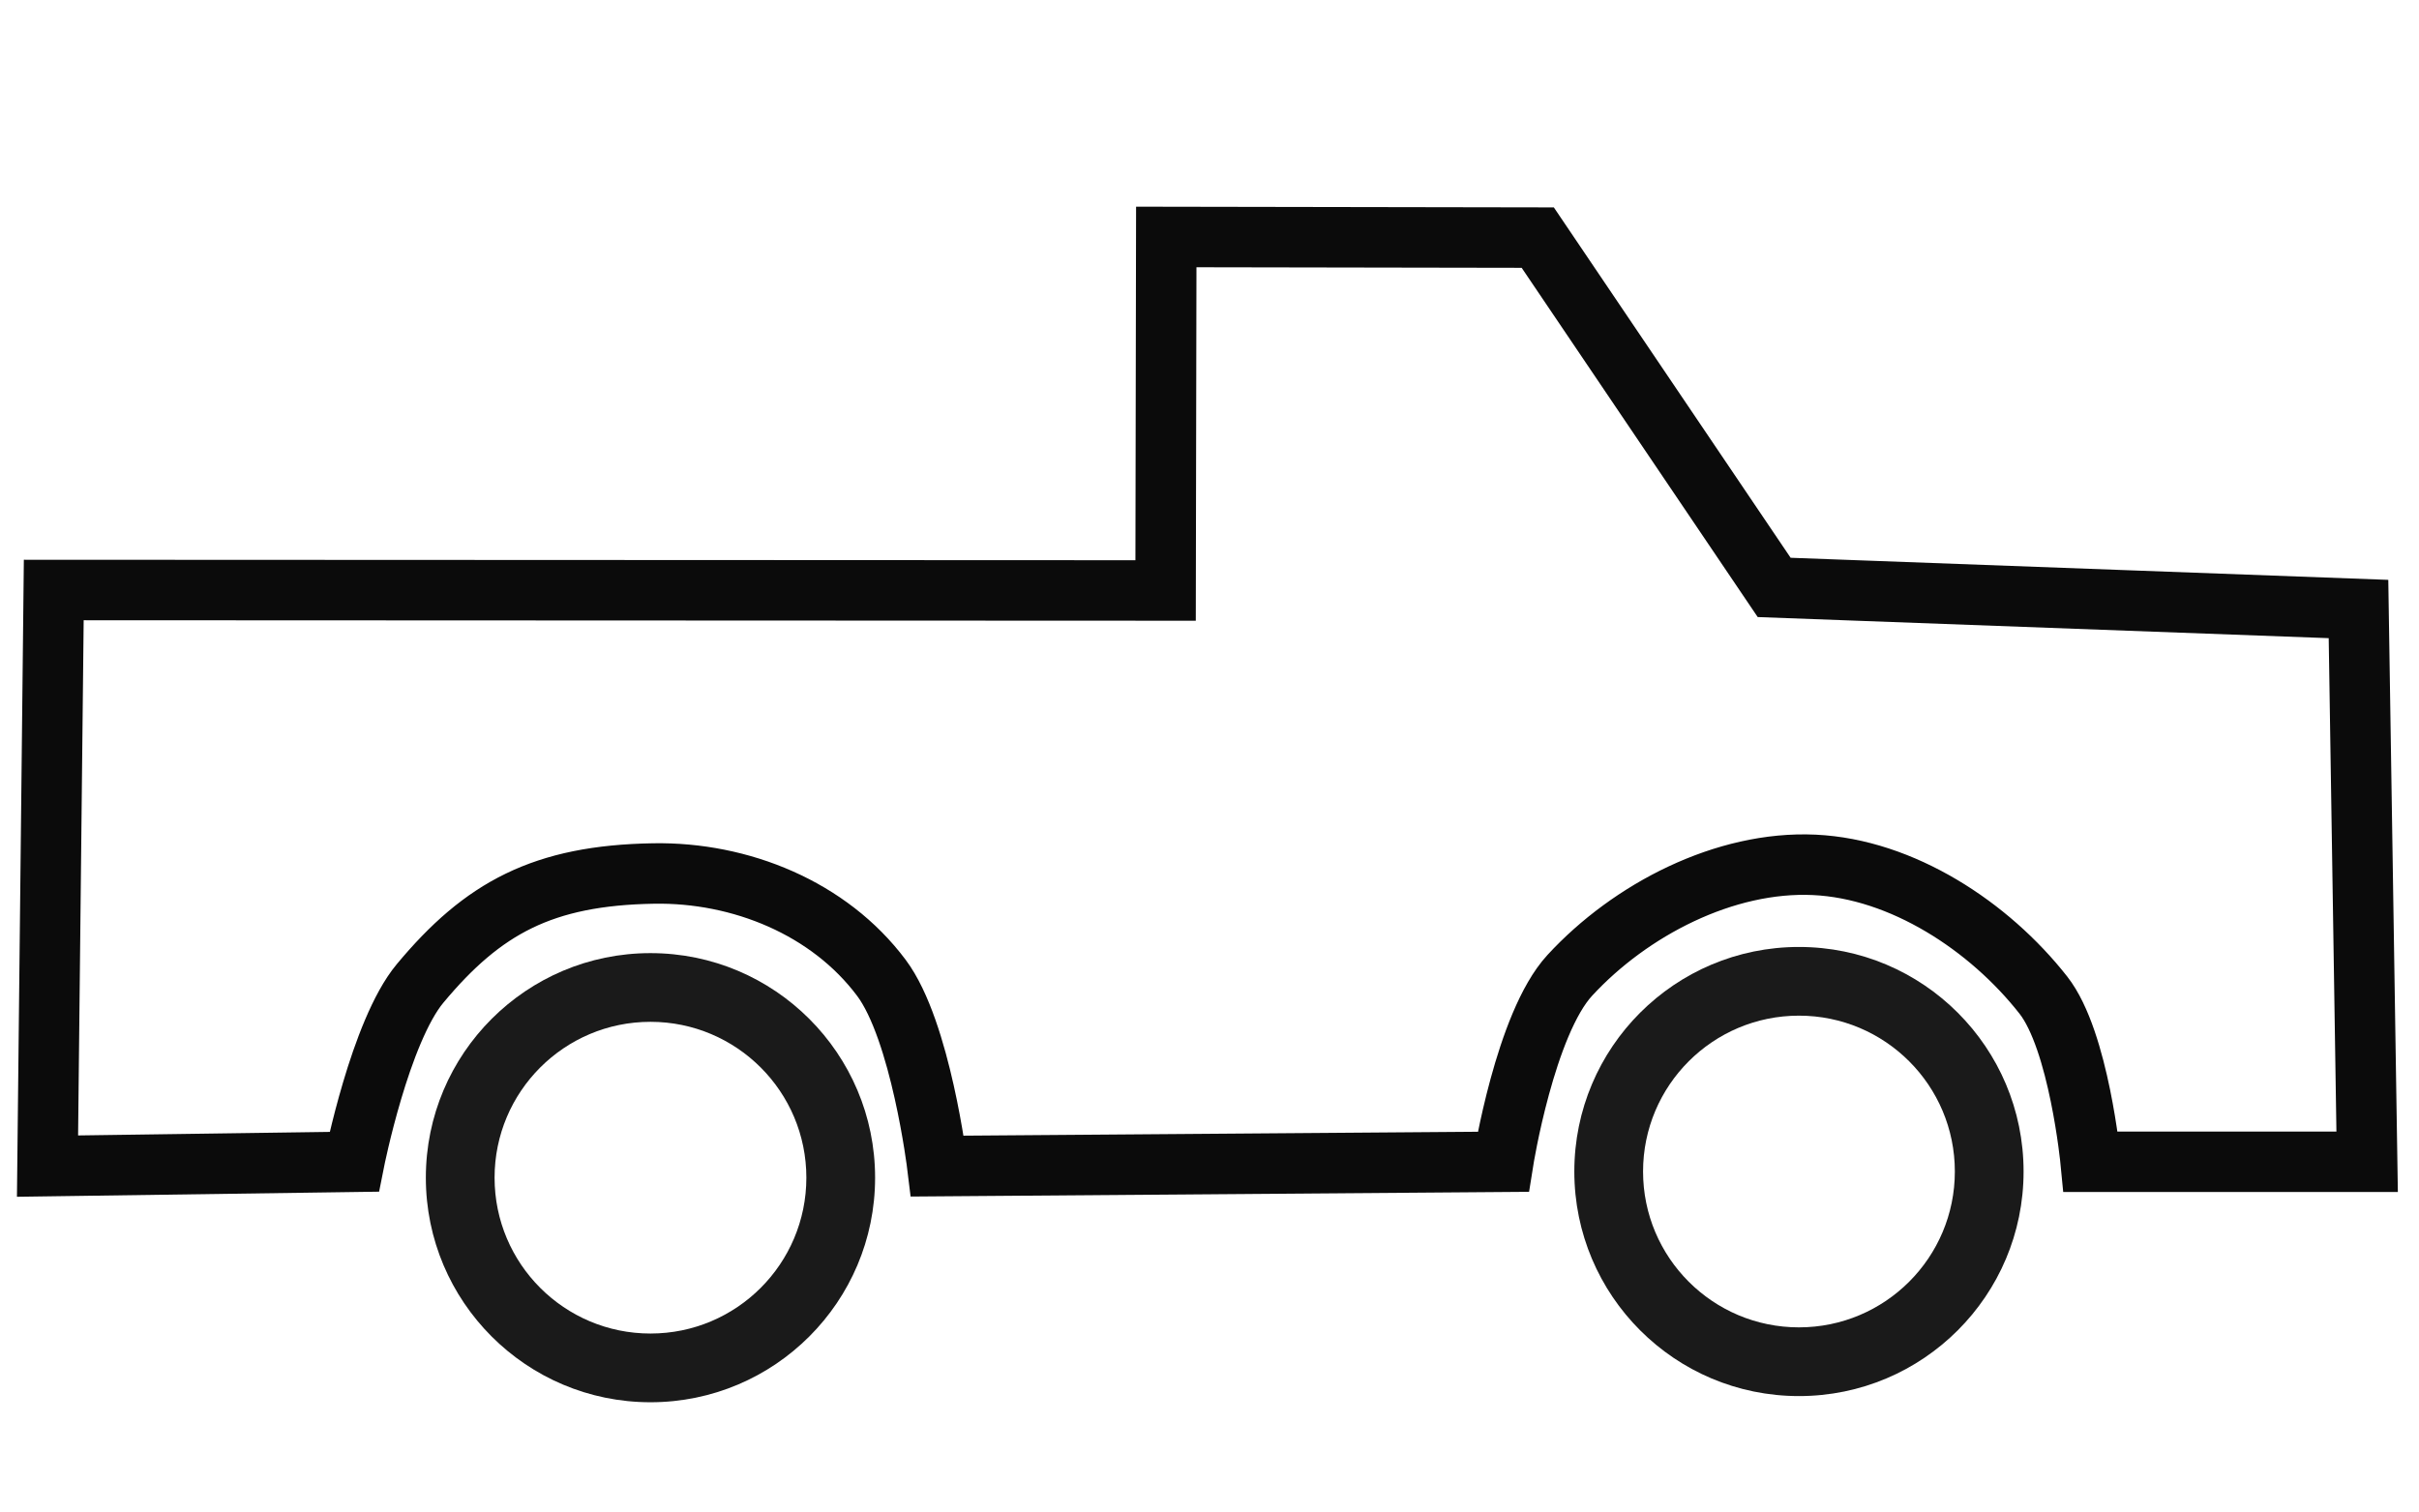
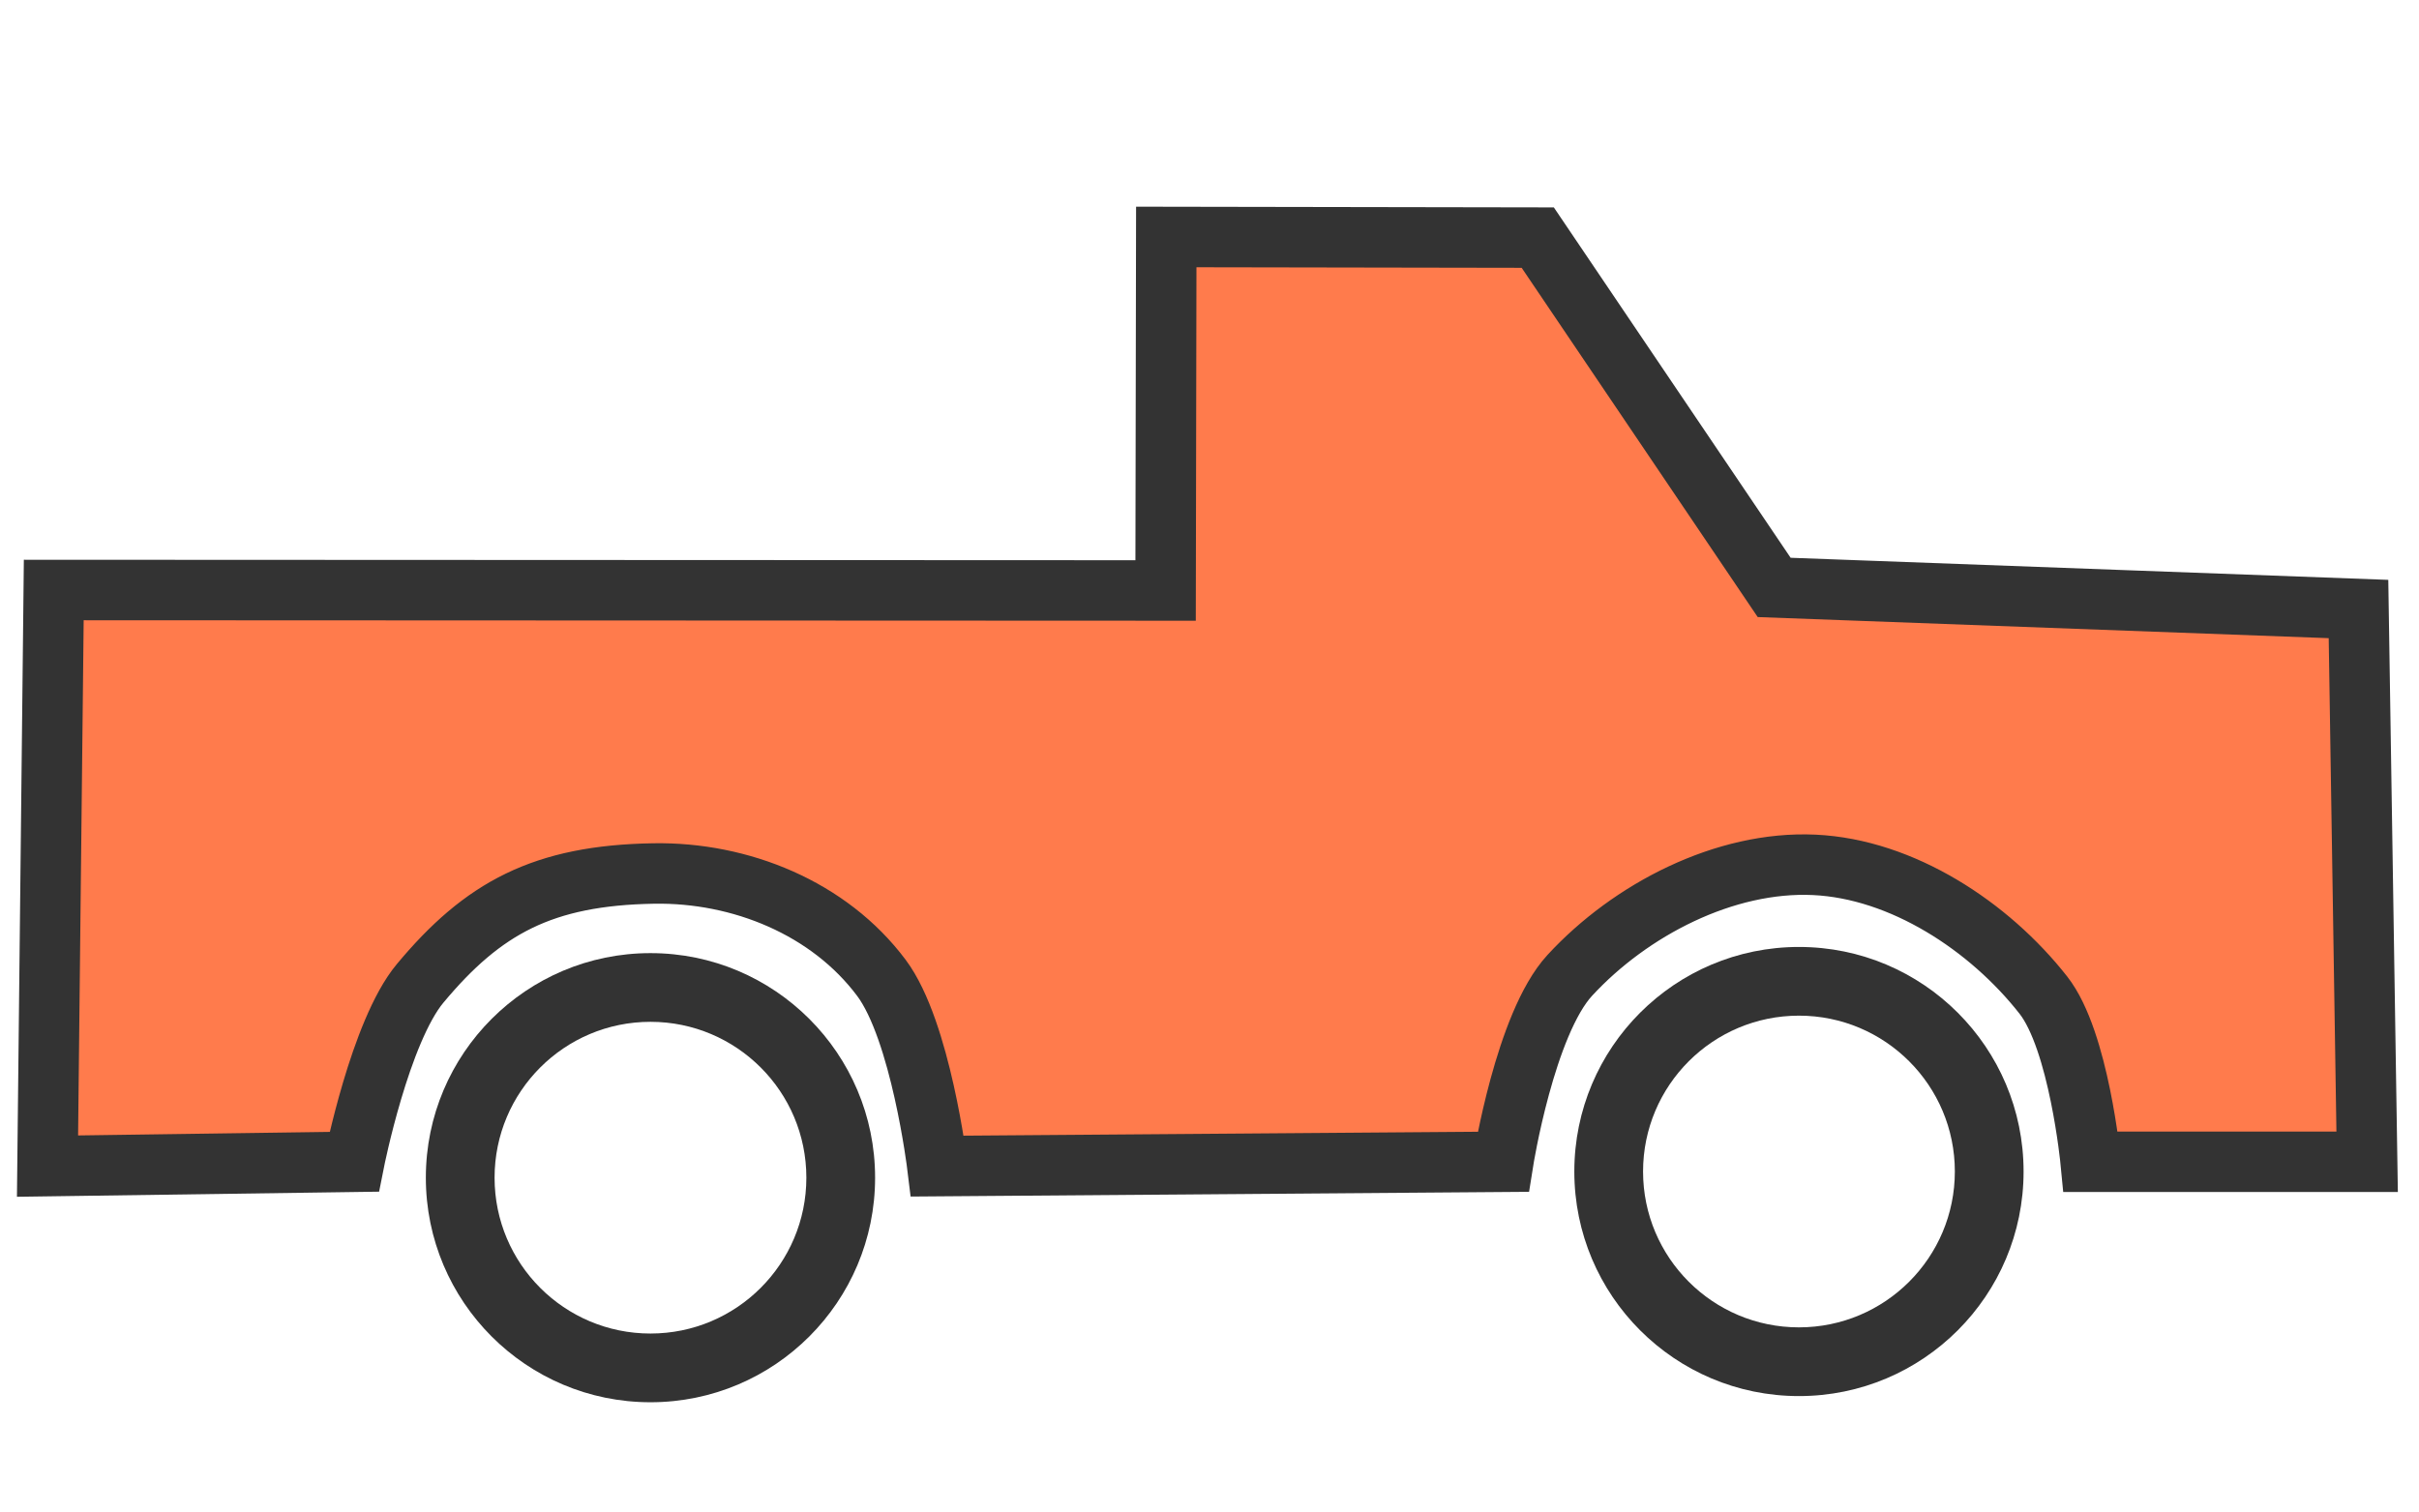
<svg xmlns="http://www.w3.org/2000/svg" version="1.1" viewBox="0 0 105.833 66.146">
  <g transform="translate(0 -230.85)">
-     <path d="m28.459 272.56a9.827 9.827 0 0 0 -9.828 9.827 9.827 9.827 0 0 0 9.828 9.827 9.827 9.827 0 0 0 9.827 -9.827 9.827 9.827 0 0 0 -9.827 -9.827zm0 3.006a6.821 6.821 0 0 1 6.82 6.821 6.821 6.821 0 0 1 -6.82 6.82 6.821 6.821 0 0 1 -6.821 -6.82 6.821 6.821 0 0 1 6.821 -6.821z" fill="#1a1a1a" style="paint-order:markers fill stroke" />
-     <path d="m2.079 281.88 13.418-0.189s1.131-5.702 2.881-7.804c2.752-3.307 5.378-4.73 10.215-4.812 3.812-0.065 7.687 1.515 9.97 4.568 1.724 2.306 2.447 8.237 2.447 8.237l24.757-0.189s0.956-6.035 2.913-8.159c2.651-2.877 6.786-5.016 10.694-4.835 3.841 0.178 7.653 2.677 10.026 5.702 1.559 1.988 2.069 7.292 2.069 7.292h12.095l-0.378-24.19-25.565-0.945-10.343-15.308-16.253-0.028-0.029 15.47-48.644-0.021z" fill="none" stroke="#0b0b0b" stroke-width="2.646" />
-     <path d="m78.706 272.29a9.827 9.827 0 0 0 -9.828 9.827 9.827 9.827 0 0 0 9.828 9.827 9.827 9.827 0 0 0 9.827 -9.827 9.827 9.827 0 0 0 -9.827 -9.827zm0 3.006a6.821 6.821 0 0 1 6.82 6.821 6.821 6.821 0 0 1 -6.82 6.82 6.821 6.821 0 0 1 -6.821 -6.82 6.821 6.821 0 0 1 6.821 -6.821z" fill="#1a1a1a" style="paint-order:markers fill stroke" />
+     <path d="m28.459 272.56a9.827 9.827 0 0 0 -9.828 9.827 9.827 9.827 0 0 0 9.828 9.827 9.827 9.827 0 0 0 9.827 -9.827 9.827 9.827 0 0 0 -9.827 -9.827zm0 3.006a6.821 6.821 0 0 1 6.82 6.821 6.821 6.821 0 0 1 -6.82 6.82 6.821 6.821 0 0 1 -6.821 -6.82 6.821 6.821 0 0 1 6.821 -6.821z" fill="#333333" />
+     <path d="m2.079 281.88 13.418-0.189s1.131-5.702 2.881-7.804c2.752-3.307 5.378-4.73 10.215-4.812 3.812-0.065 7.687 1.515 9.97 4.568 1.724 2.306 2.447 8.237 2.447 8.237l24.757-0.189s0.956-6.035 2.913-8.159c2.651-2.877 6.786-5.016 10.694-4.835 3.841 0.178 7.653 2.677 10.026 5.702 1.559 1.988 2.069 7.292 2.069 7.292h12.095l-0.378-24.19-25.565-0.945-10.343-15.308-16.253-0.028-0.029 15.47-48.644-0.021z" fill="#ff4400b3" stroke="#333333" stroke-width="2.646" />
+     <path d="m78.706 272.29a9.827 9.827 0 0 0 -9.828 9.827 9.827 9.827 0 0 0 9.828 9.827 9.827 9.827 0 0 0 9.827 -9.827 9.827 9.827 0 0 0 -9.827 -9.827zm0 3.006a6.821 6.821 0 0 1 6.82 6.821 6.821 6.821 0 0 1 -6.82 6.82 6.821 6.821 0 0 1 -6.821 -6.82 6.821 6.821 0 0 1 6.821 -6.821z" fill="#333333" />
  </g>
</svg>
